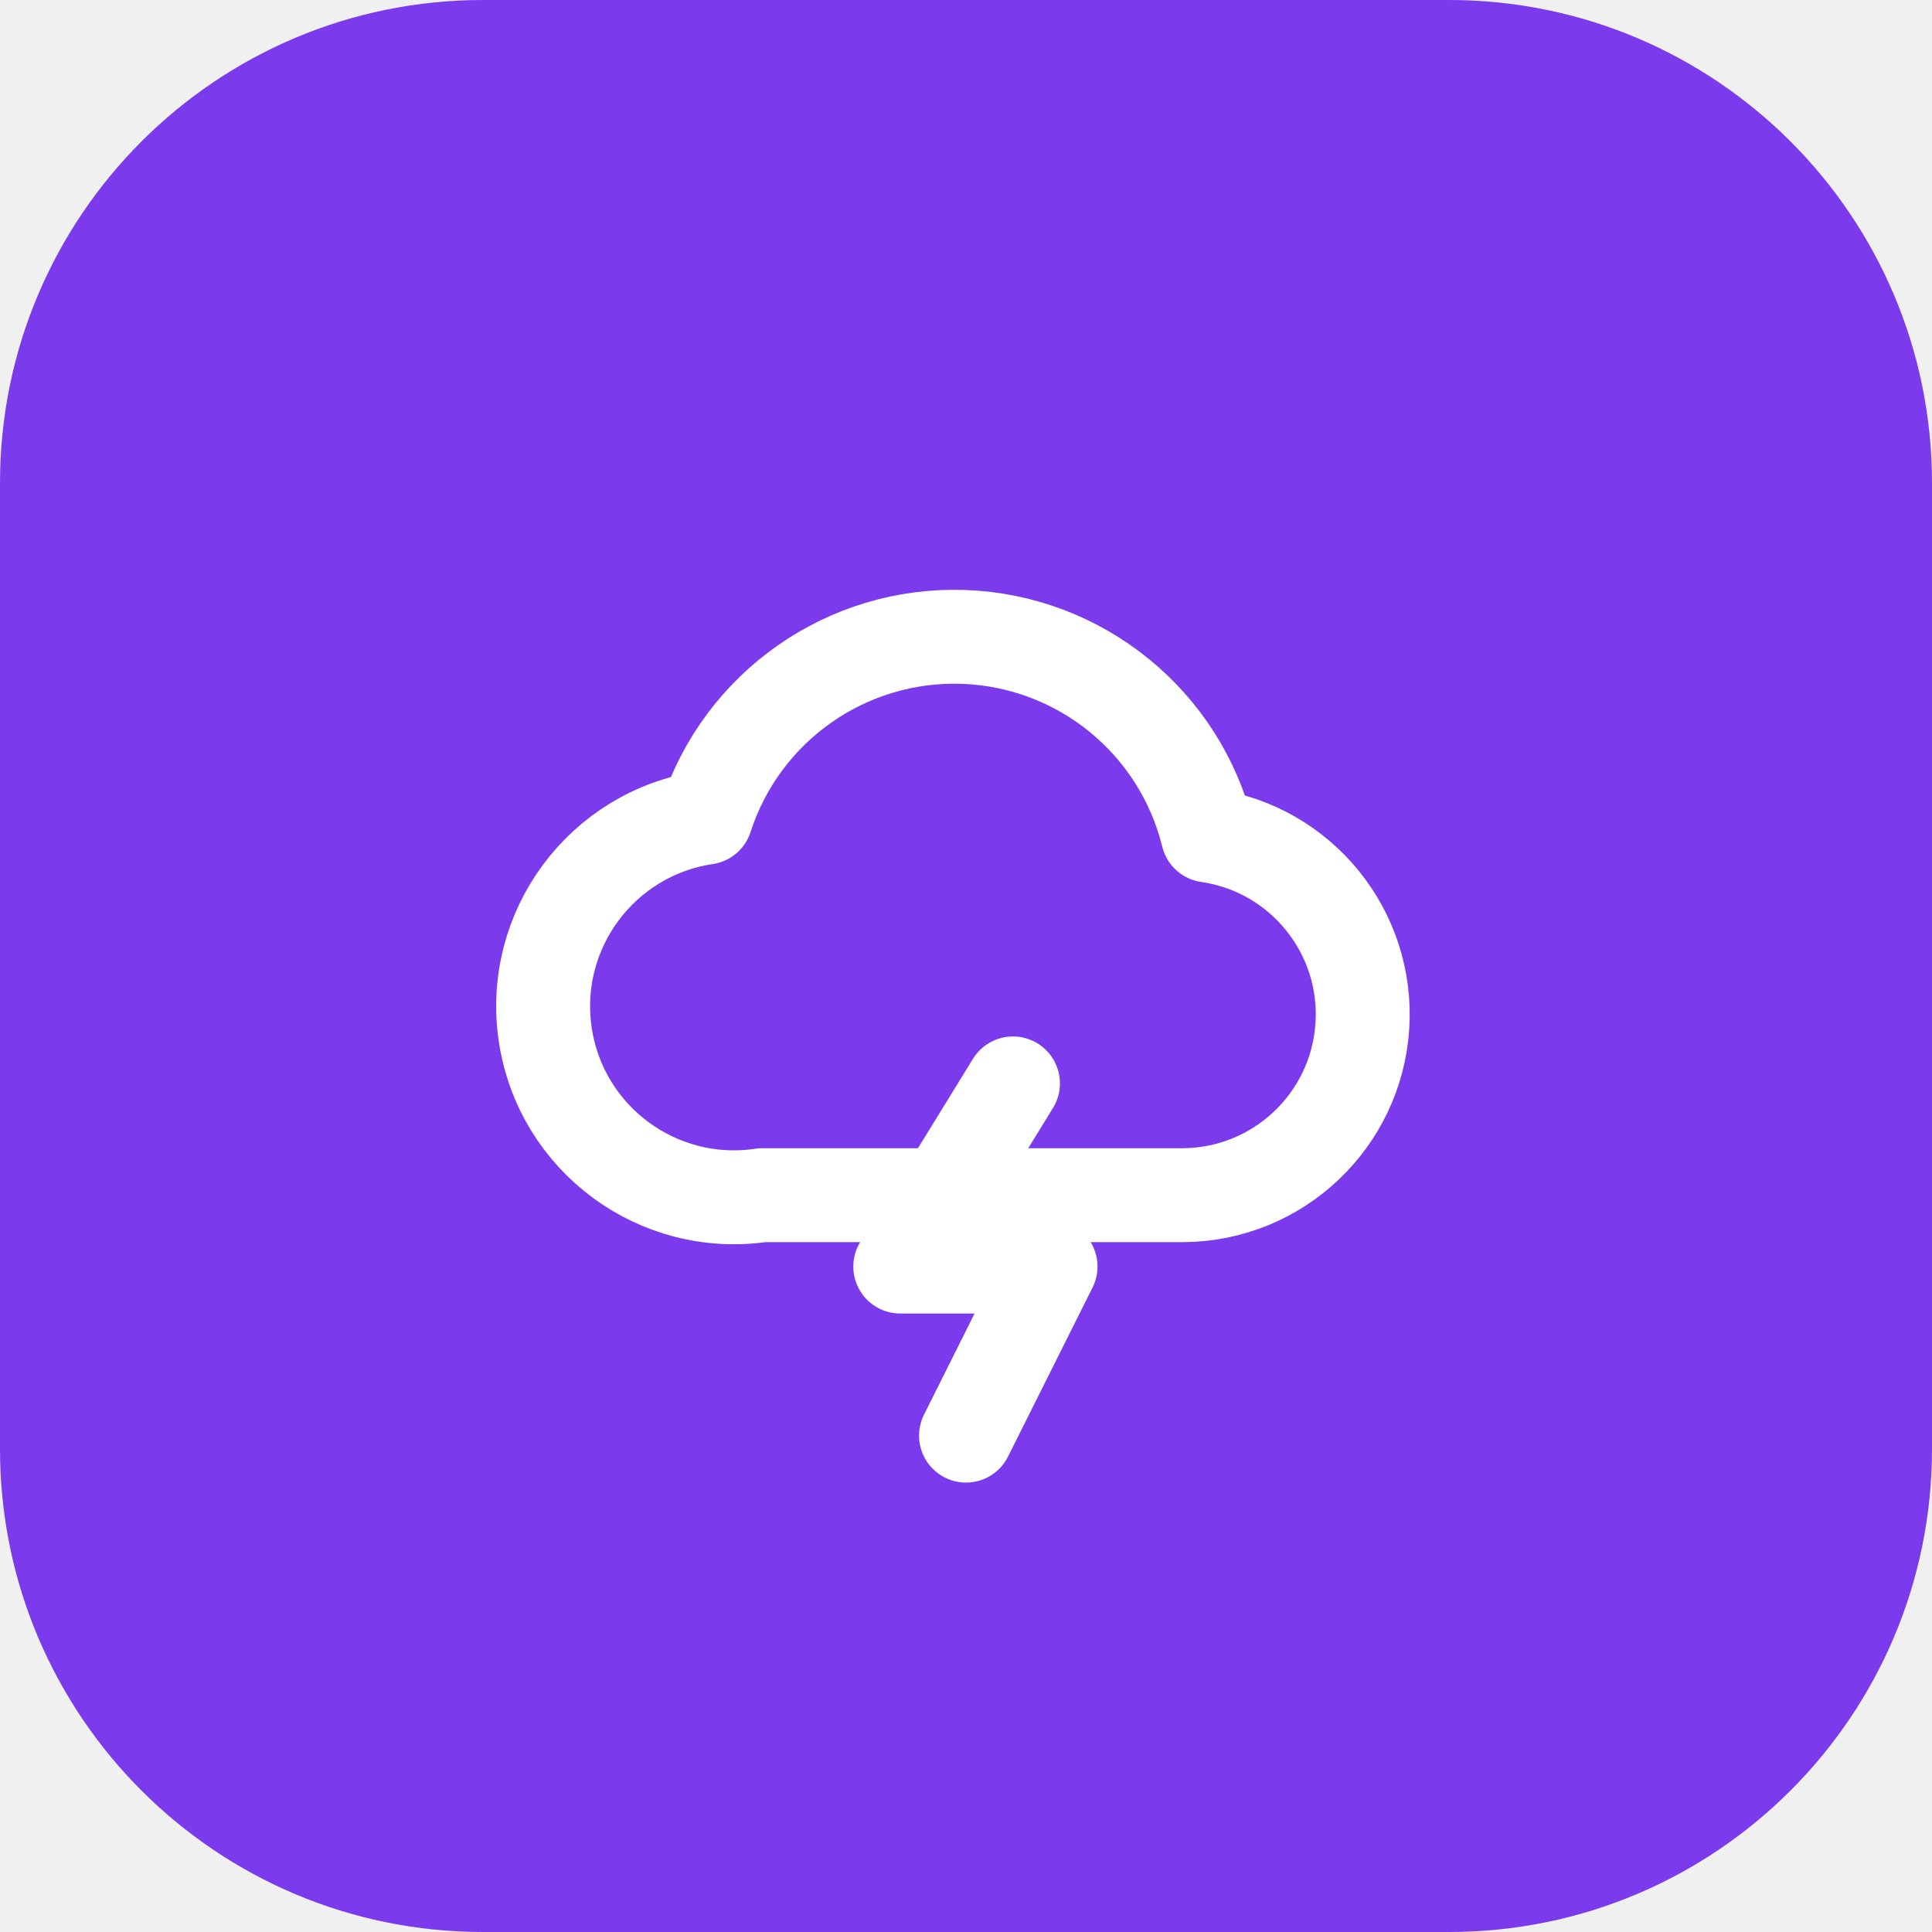
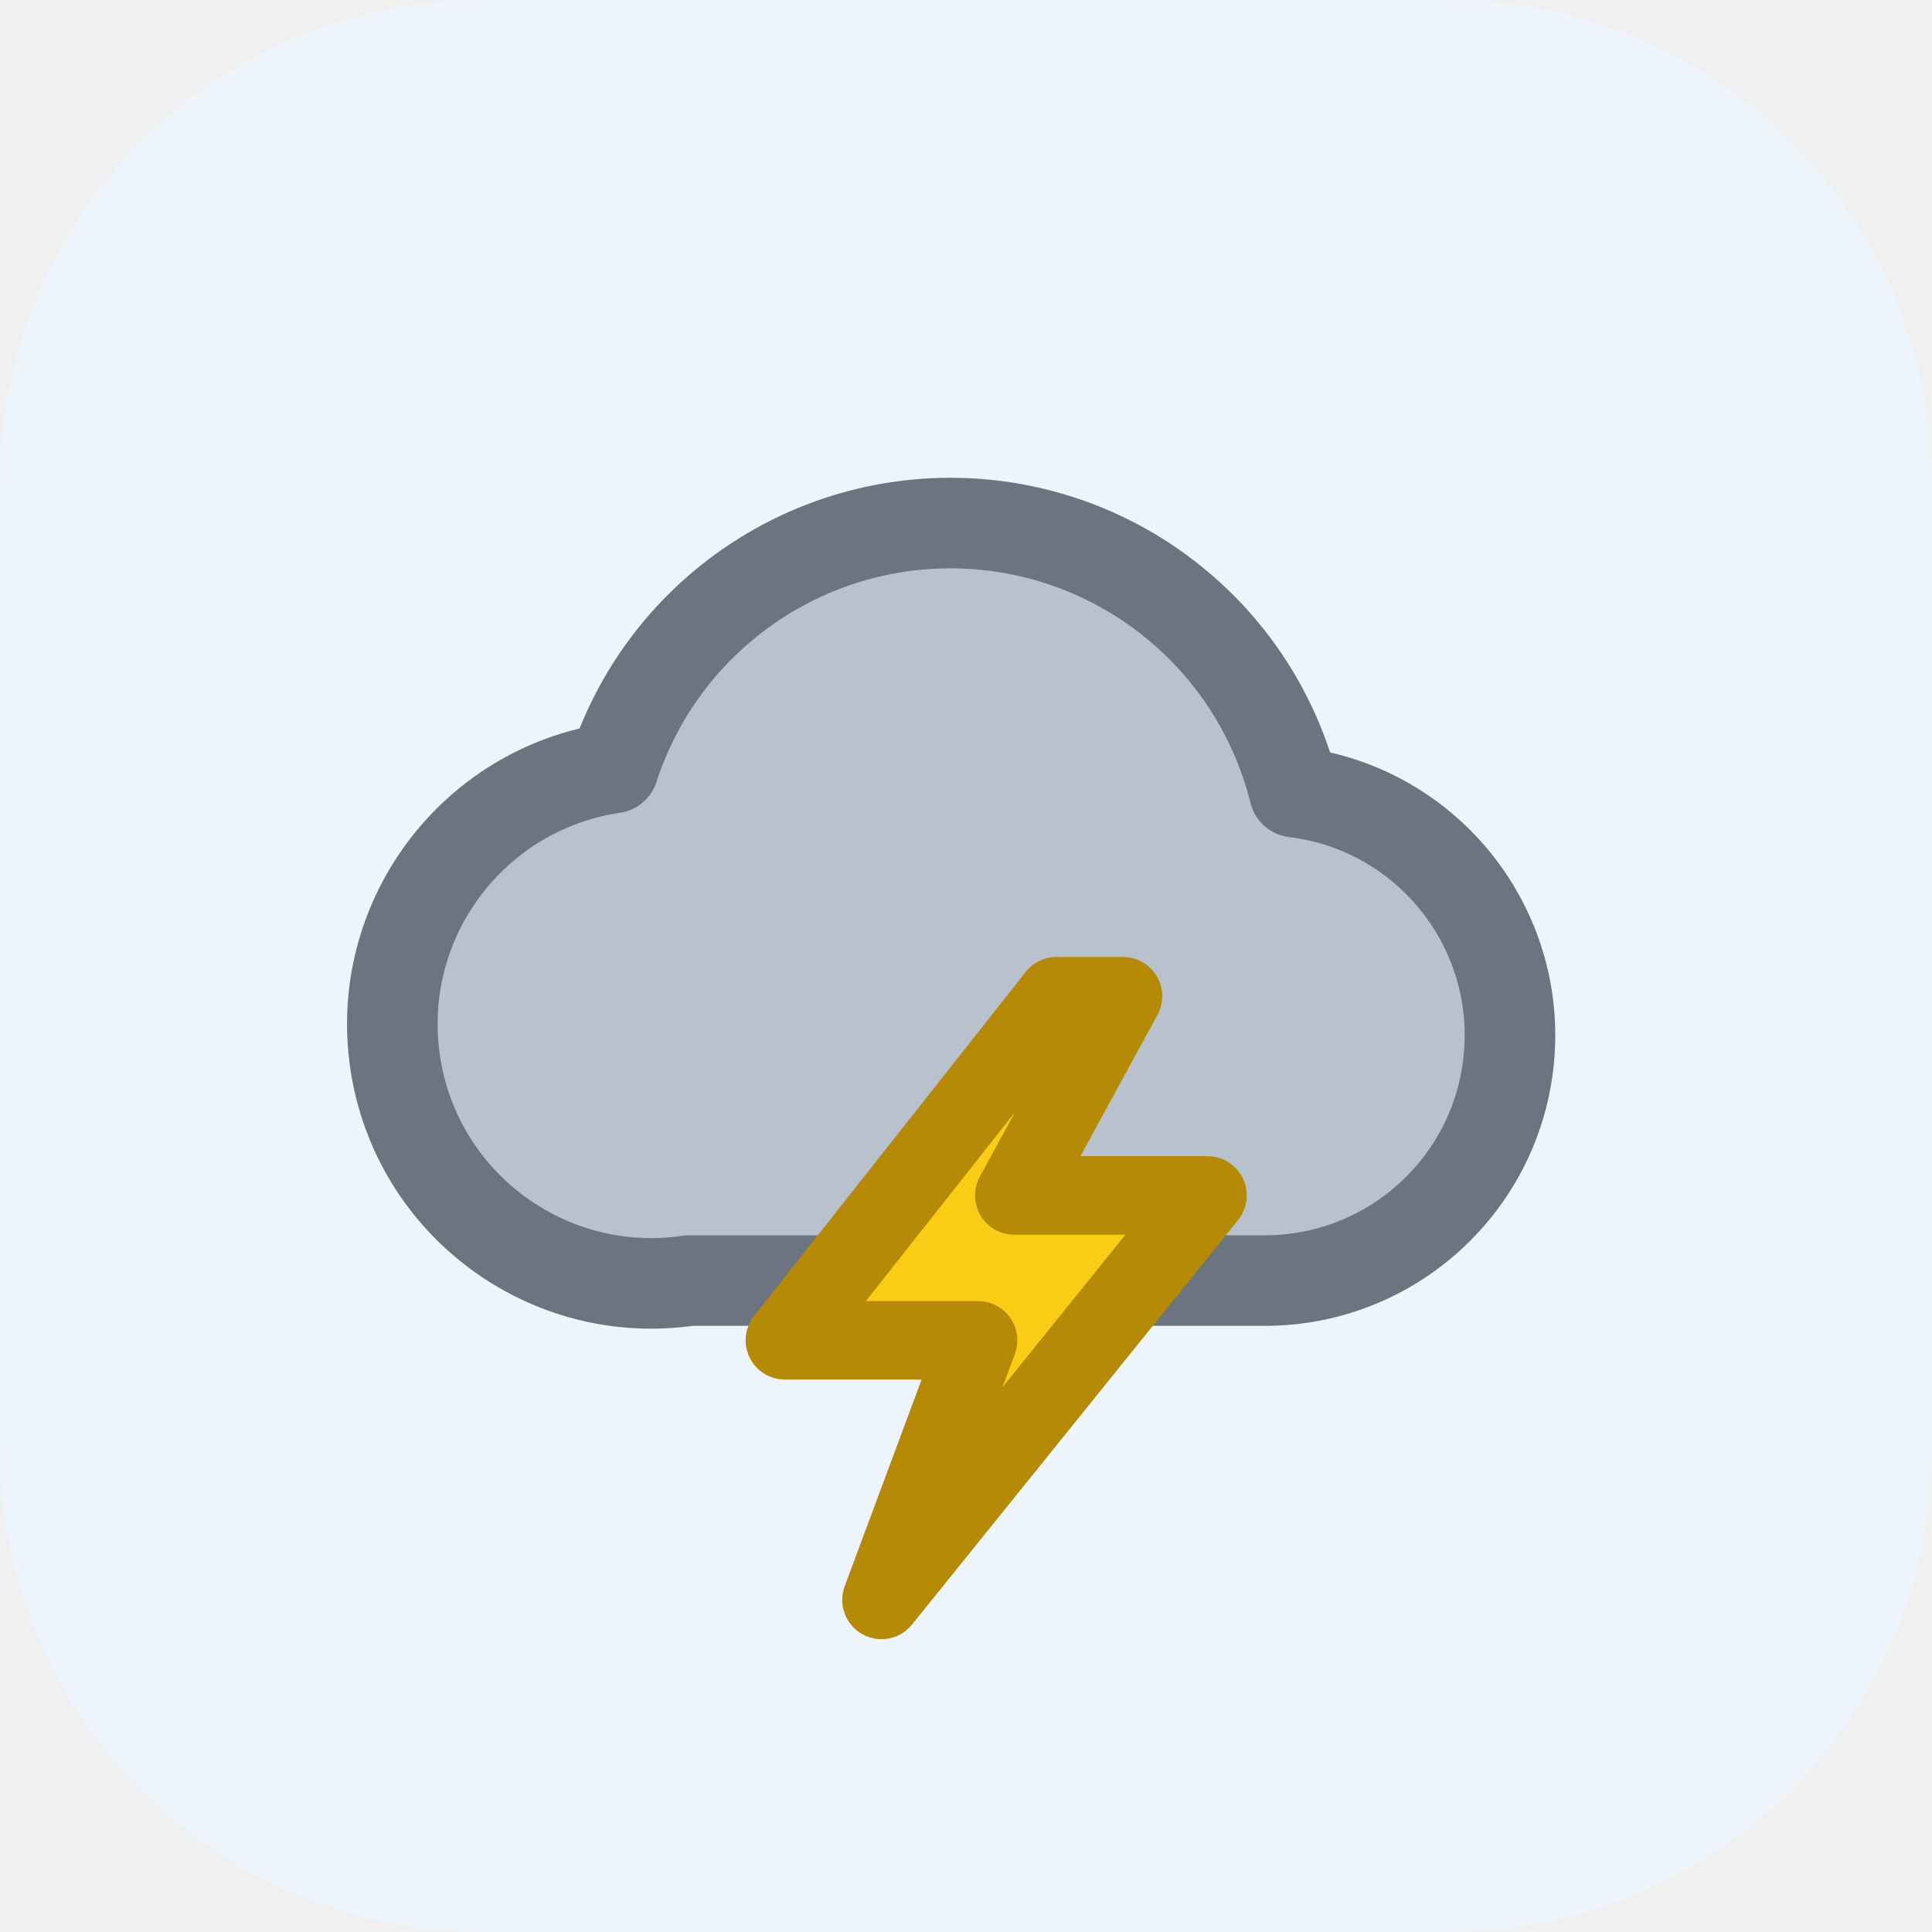
<svg xmlns="http://www.w3.org/2000/svg" viewBox="0 0 48 48">
-   <rect width="48" height="48" rx="12" fill="#7C3AED" />
-   <g transform="translate(10 10) scale(1.1667)" fill="none" stroke="#fff" stroke-width="2" stroke-linecap="round" stroke-linejoin="round">
-     <path class="cloud" d="M7.66 16.88H16.64A3.85 3.85 0 0 0 17.15 9.22A5.56 5.56 0 0 0 6.46 8.84A4.06 4.06 0 0 0 7.66 16.88Z" />
-     <path class="bolt" d="M13 14.5 10.6 18.4h3.2L12 22" />
+   <rect width="48" height="48" rx="12" fill="#eef4fb" />
+   <g transform="translate(6 6) scale(1.5)" fill="none" stroke-linecap="round" stroke-linejoin="round">
+     <path d="M7.42 17.21H16.9A4.06 4.06 0 0 0 17.44 9.12A5.87 5.87 0 0 0 6.16 8.72A4.29 4.29 0 0 0 7.42 17.21Z" fill="#b9c1cc" stroke="#6b7480" stroke-width="1.5" />
+     <path d="M13.5 12.5L9 18.2H12.2L10.6 22.5L16 15.8H12.8L14.6 12.5Z" fill="#facc15" stroke="#b48a06" stroke-width="1.3" />
  </g>
</svg>
